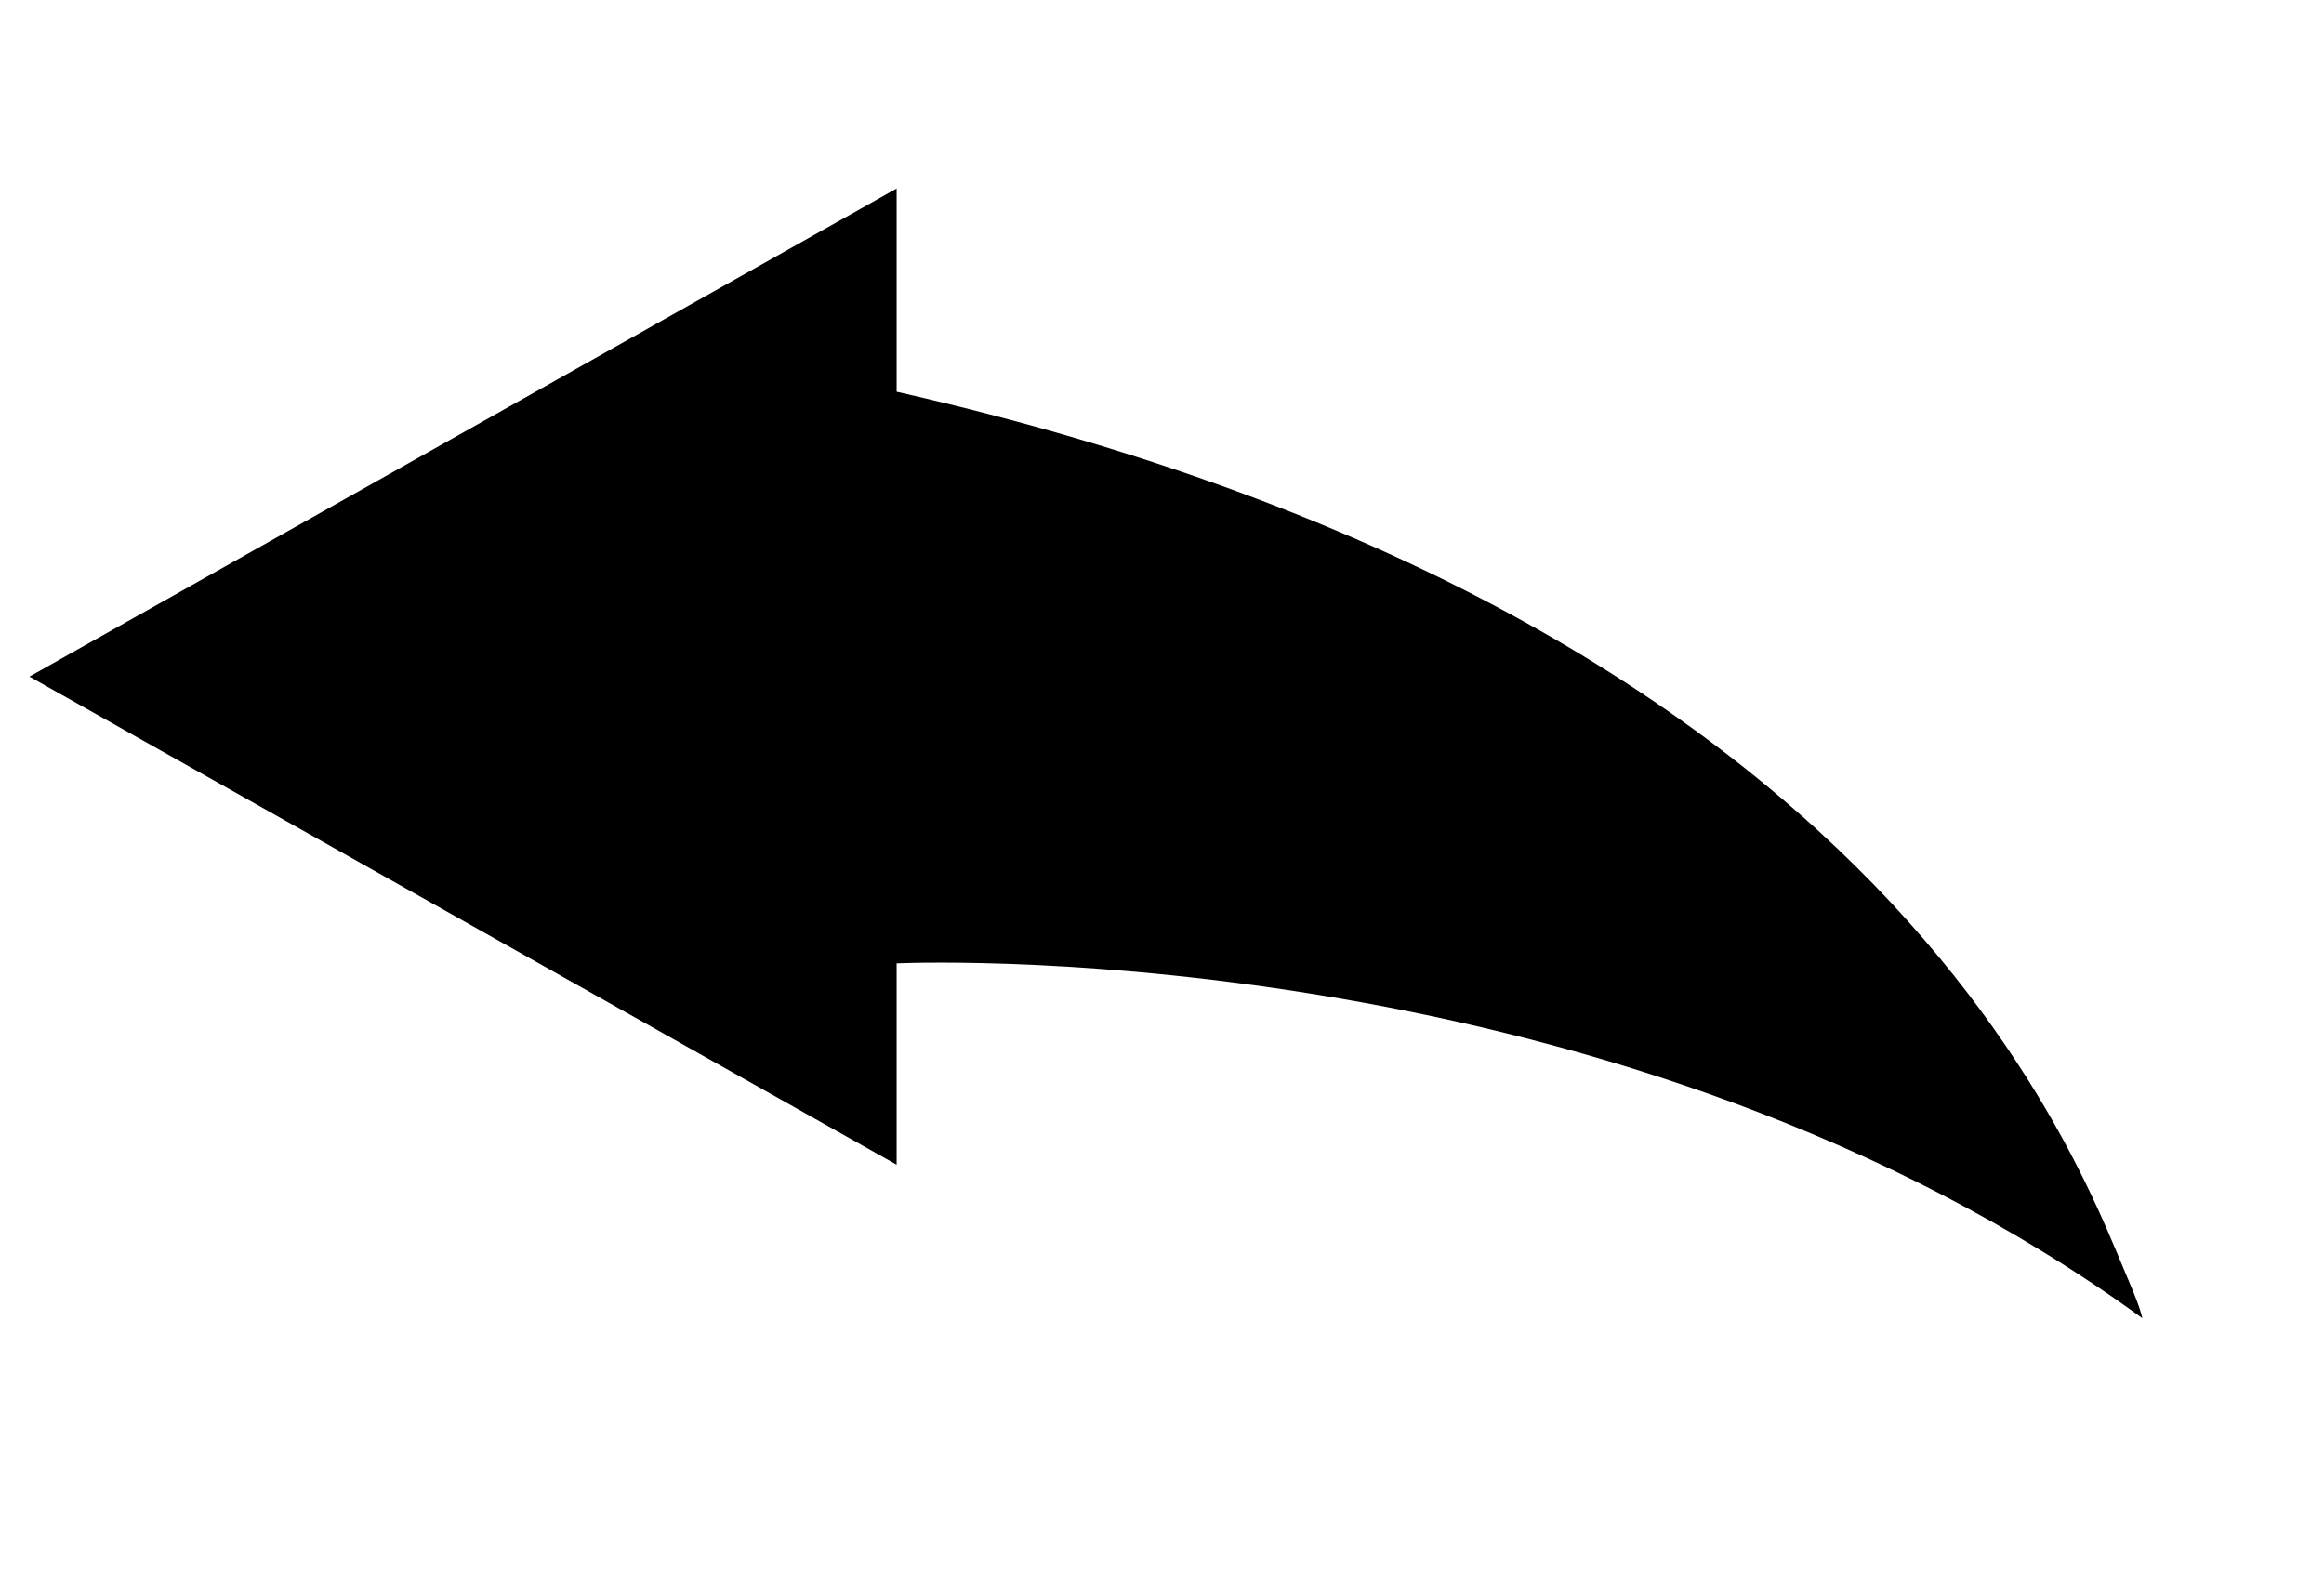
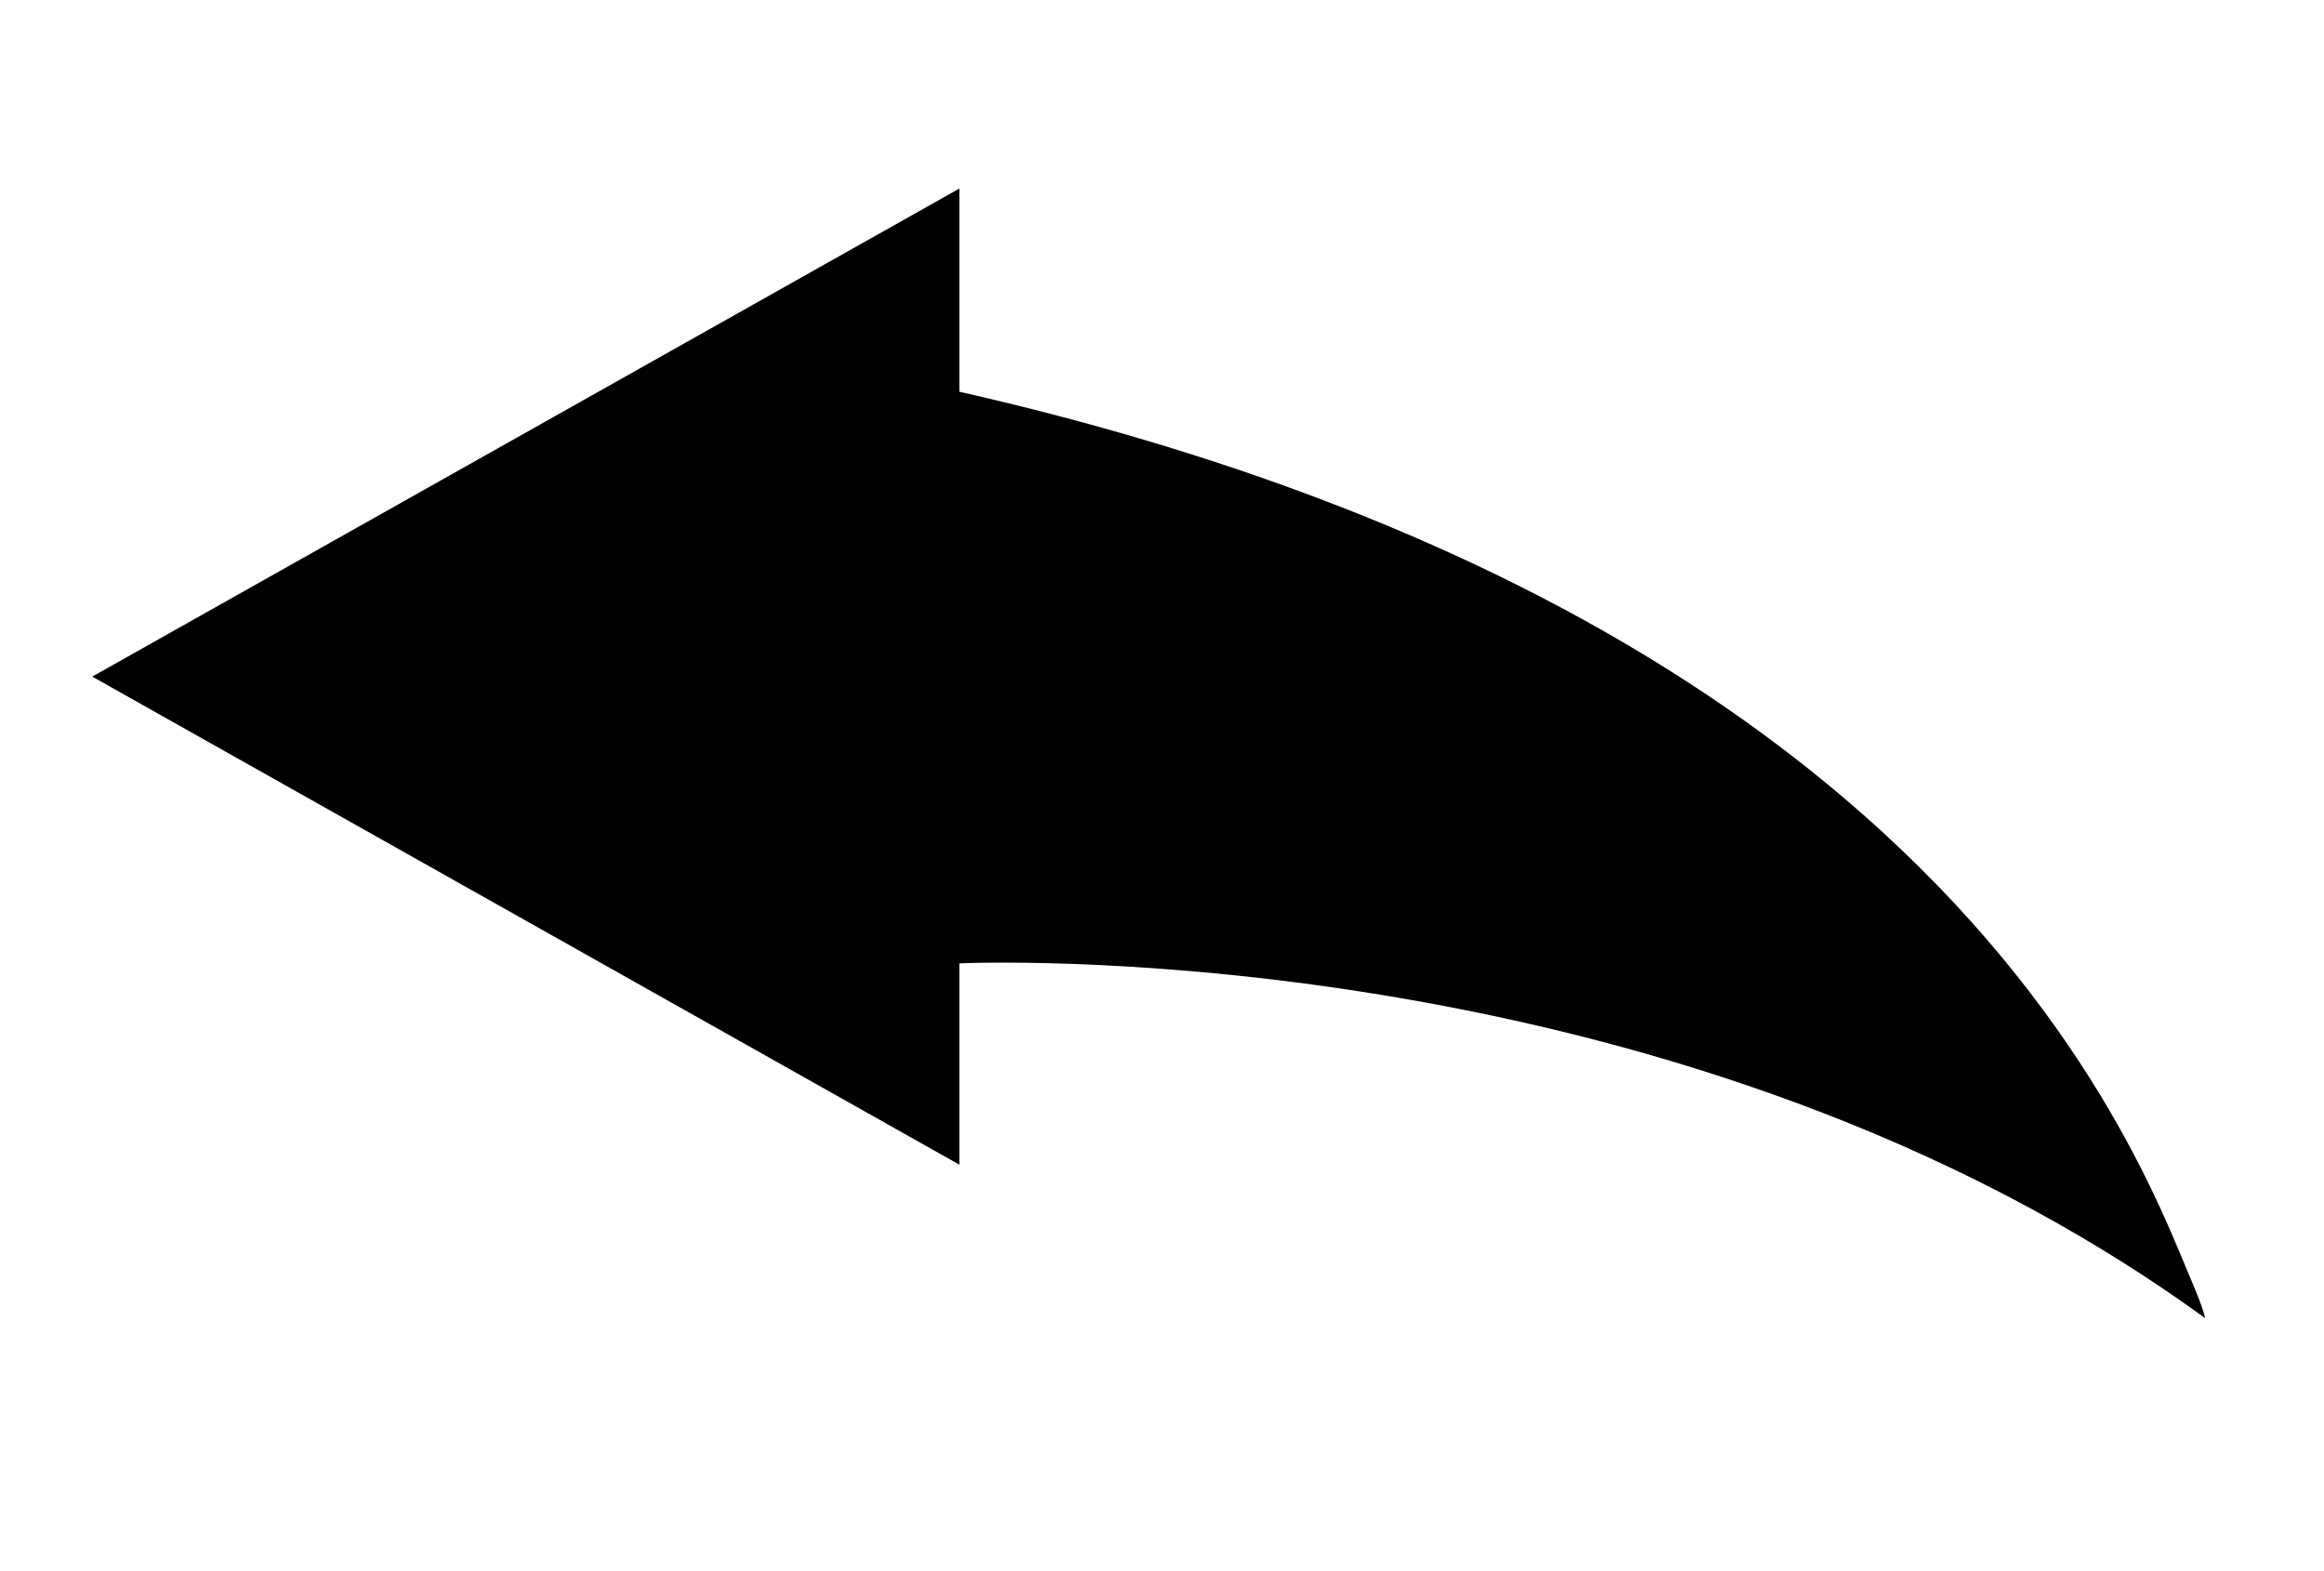
<svg xmlns="http://www.w3.org/2000/svg" width="296" height="200" viewBox="0 0 210 297" version="1.1" id="svg83">
  <defs id="defs77" />
  <g id="layer1" />
  <g id="g4954" transform="matrix(3.409557,0,0,2.553974,-55.35371,5.172181)">
-     <g id="g5014" transform="matrix(-1.302348,0,0,1.455014,107.9267,-18.9845)">
+     <g id="g5014" transform="matrix(-1.302348,0,0,1.455014,111.411,-18.9845)">
      <path id="path4997" overflow="visible" style="overflow:visible;fill:#000000;fill-opacity:1;fill-rule:evenodd;stroke:none" d="M 58.062,21.25 V 31.594 C 35.201,37.796 22.334,48.742 14.969,58.562 11.27,63.494 8.955,68.144 7.469,71.75 6.726,73.552 6.194,75.095 5.781,76.281 5.512,77.055 5.129,78.071 5,78.75 27.096,59.548 56.238,60.602 58.062,60.688 v 10.25 L 95,46.094 Z" />
      <text id="text4999" font-weight="bold" font-size="5px" y="115" x="0" style="font-weight:bold;font-size:5px;font-family:'Helvetica Neue', Helvetica, Arial-Unicode, Arial, Sans-serif;fill:#000000">Created by ImageCatalog</text>
      <text id="text5001" font-weight="bold" font-size="5px" y="120" x="0" style="font-weight:bold;font-size:5px;font-family:'Helvetica Neue', Helvetica, Arial-Unicode, Arial, Sans-serif;fill:#000000">from the Noun Project</text>
    </g>
  </g>
</svg>
